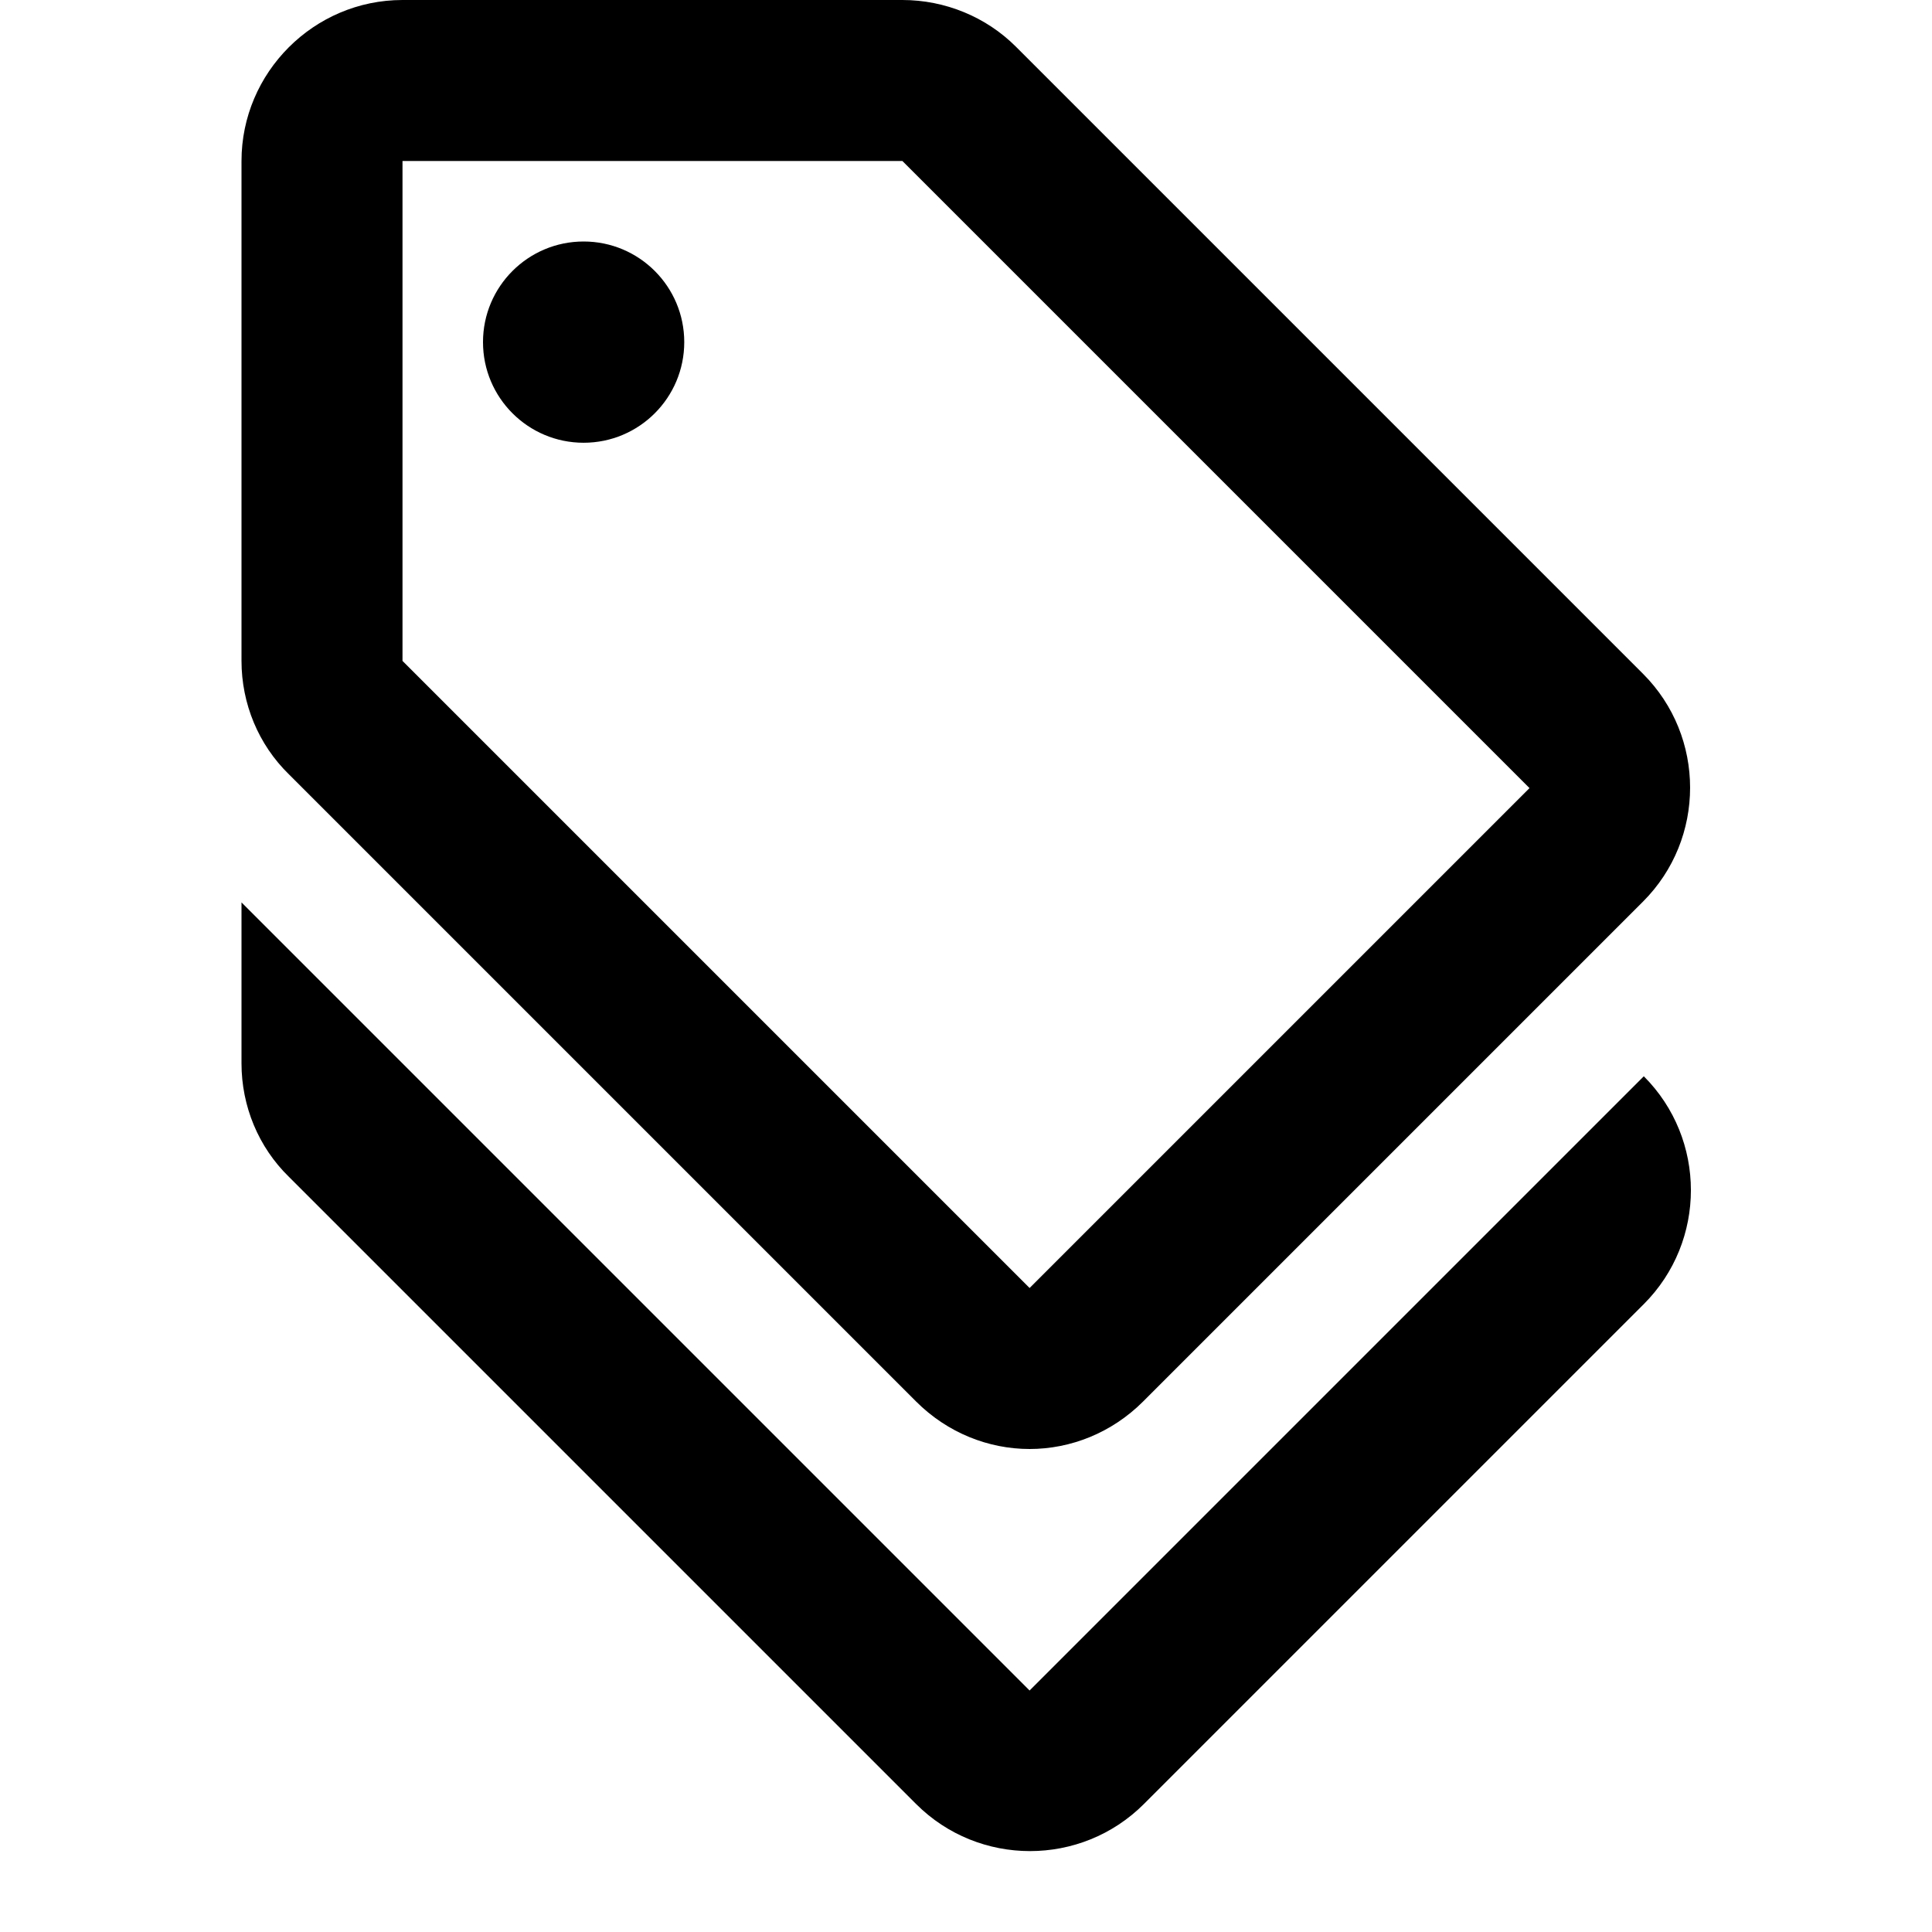
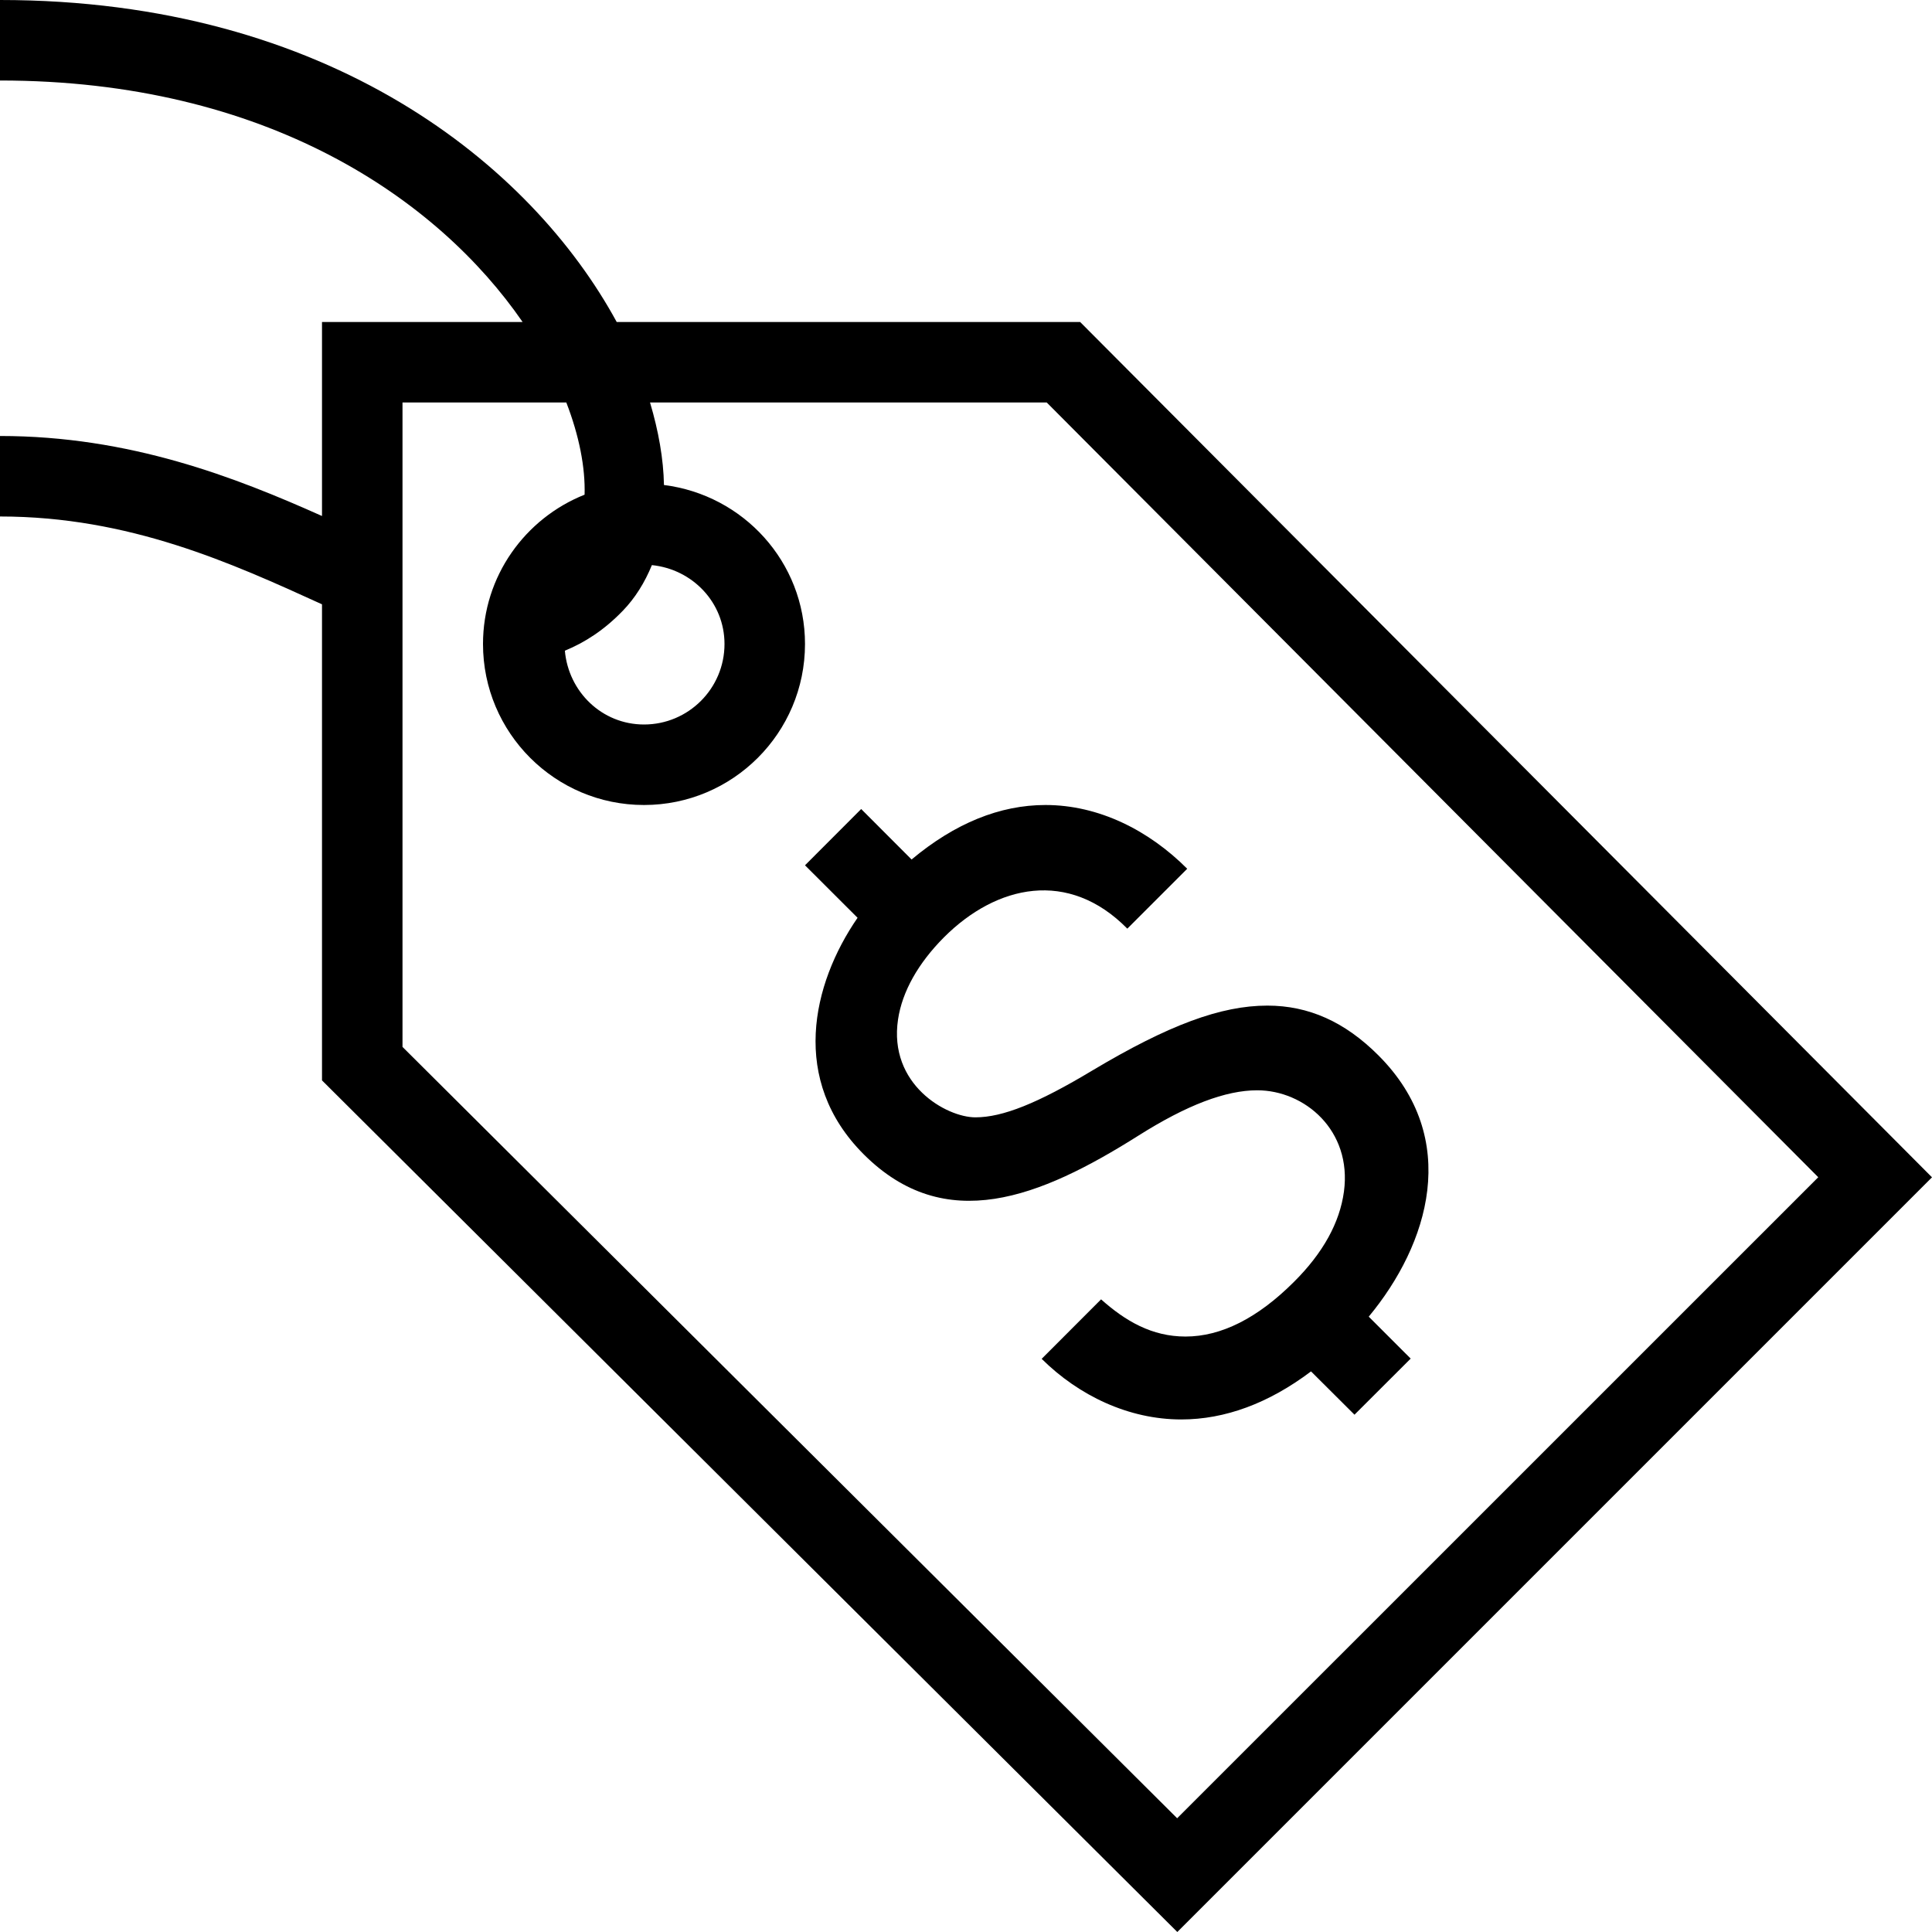
- <svg xmlns="http://www.w3.org/2000/svg" width="24" height="24" viewBox="0 0 24 24">
-   <path fill="#000" d="M12.79 21L3 11.21v2c0 .53.21 1.04.59 1.41l7.79 7.79c.78.78 2.05.78 2.83 0l6.21-6.21c.78-.78.78-2.05 0-2.83z" />
-   <path fill="#000" d="M11.38 17.41c.39.39.9.59 1.41.59s1.02-.2 1.41-.59l6.21-6.21c.78-.78.78-2.05 0-2.83L12.62.58C12.25.21 11.74 0 11.21 0H5C3.9 0 3 .9 3 2v6.21c0 .53.21 1.04.59 1.41zM5 2h6.21L19 9.79L12.79 16L5 8.21z" />
-   <circle cx="7.25" cy="4.25" r="1.25" fill="#000" />
+ <svg xmlns="http://www.w3.org/2000/svg" width="24" height="24" fill-rule="evenodd">
+   <path d="M22.587 14.624l-9.584-9.624h-4.928c.106.357.167.701.173 1.025.985.123 1.752.956 1.752 1.975 0 1.104-.896 2-2 2s-2-.896-2-2c0-.843.524-1.561 1.262-1.855.01-.337-.067-.731-.227-1.145h-2.035v8.005l9.623 9.582 7.964-7.963zm-14.489-7.604c-.088.215-.207.408-.362.568-.231.239-.472.394-.719.495.045.511.461.917.983.917.552 0 1-.448 1-1 0-.517-.399-.929-.902-.98zm15.902 7.605l-9.375 9.375-10.625-10.579v-5.914c-1.123-.512-2.394-1.091-4-1.091v-1c1.611 0 2.92.511 4 .994v-2.41h2.492c-1.054-1.53-3.181-3-6.492-3v-1c4.093 0 6.603 2.055 7.661 4h5.757l10.582 10.625zm-6.997 1.731l.521.521-.698.697-.54-.538c-.525.396-1.068.597-1.612.597-.652 0-1.272-.295-1.734-.753l.738-.739c.303.27.631.462 1.049.462.443 0 .896-.228 1.347-.679.361-.359.569-.736.621-1.122.102-.76-.489-1.258-1.078-1.258-.392 0-.875.184-1.475.563-1.225.773-2.402 1.243-3.413.232-.918-.917-.645-2.112-.076-2.938l-.653-.652.698-.699.626.627c.538-.45 1.097-.677 1.663-.677.665 0 1.286.316 1.761.792l-.744.744c-.731-.742-1.624-.545-2.276.106-.322.323-.52.675-.572 1.02-.122.81.6 1.218.961 1.218.338 0 .774-.174 1.456-.584.944-.563 1.593-.804 2.171-.804.513 0 .963.202 1.378.617 1.038 1.038.624 2.351-.119 3.247z" />
</svg>
